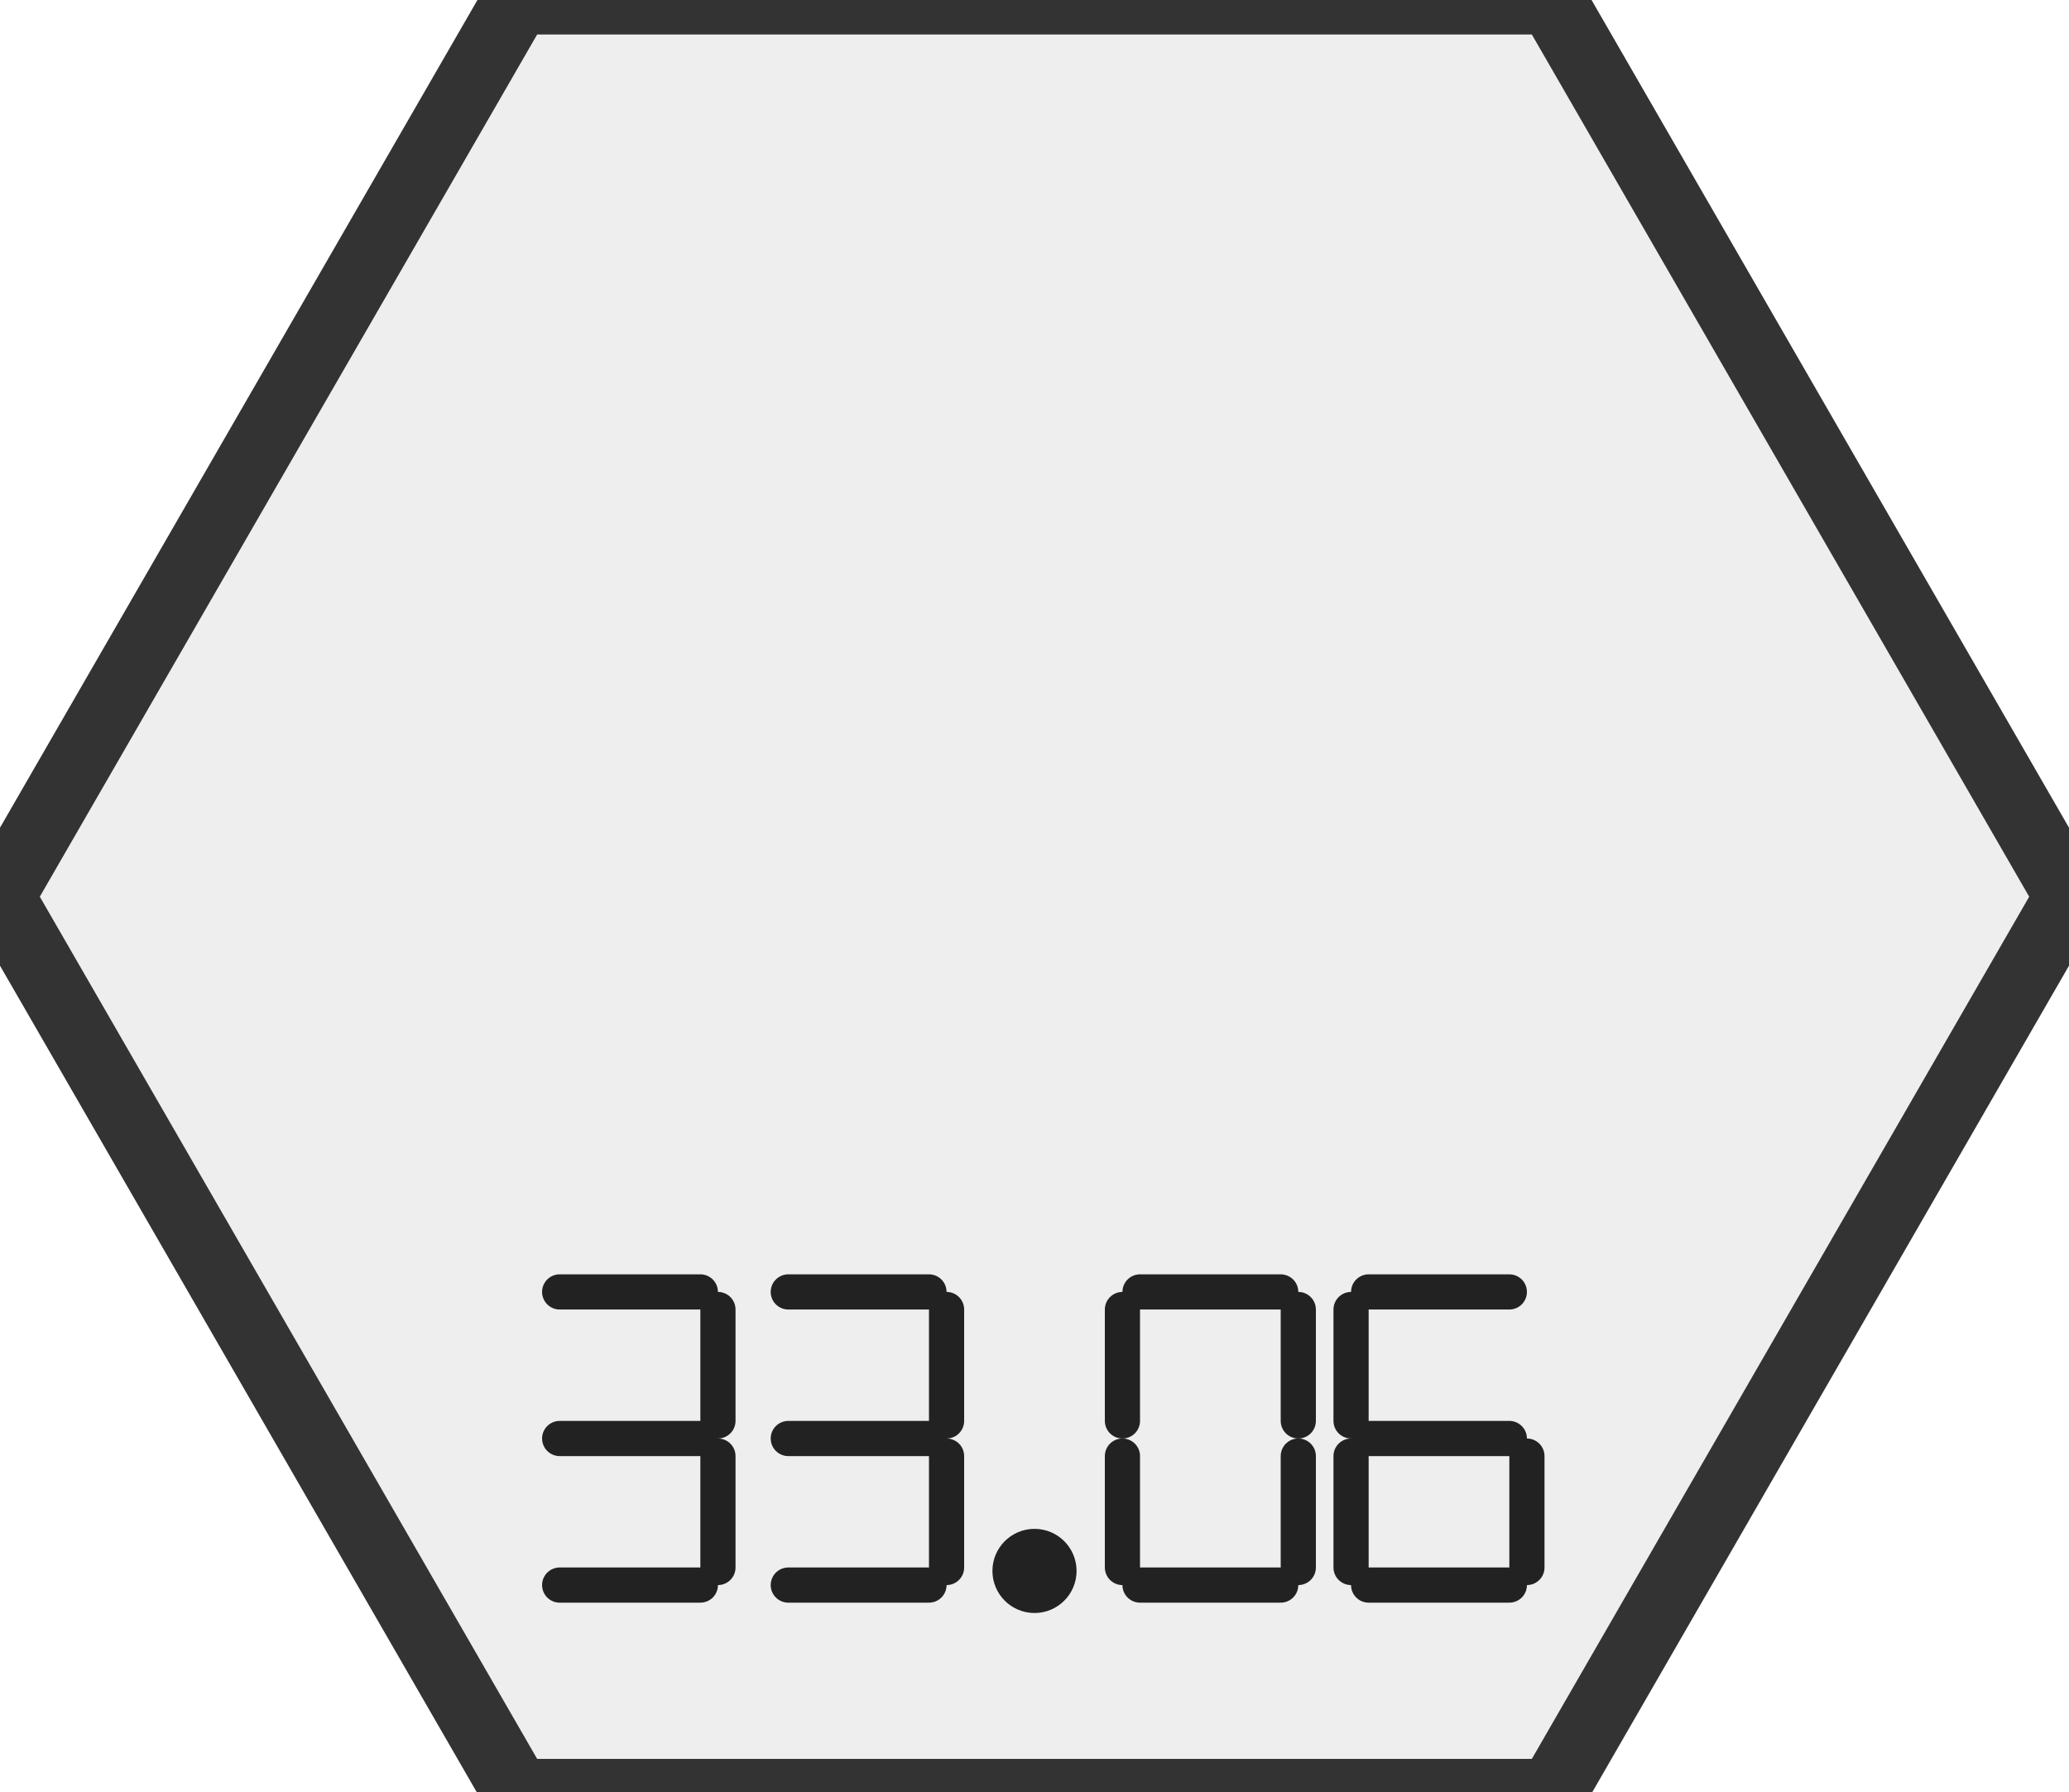
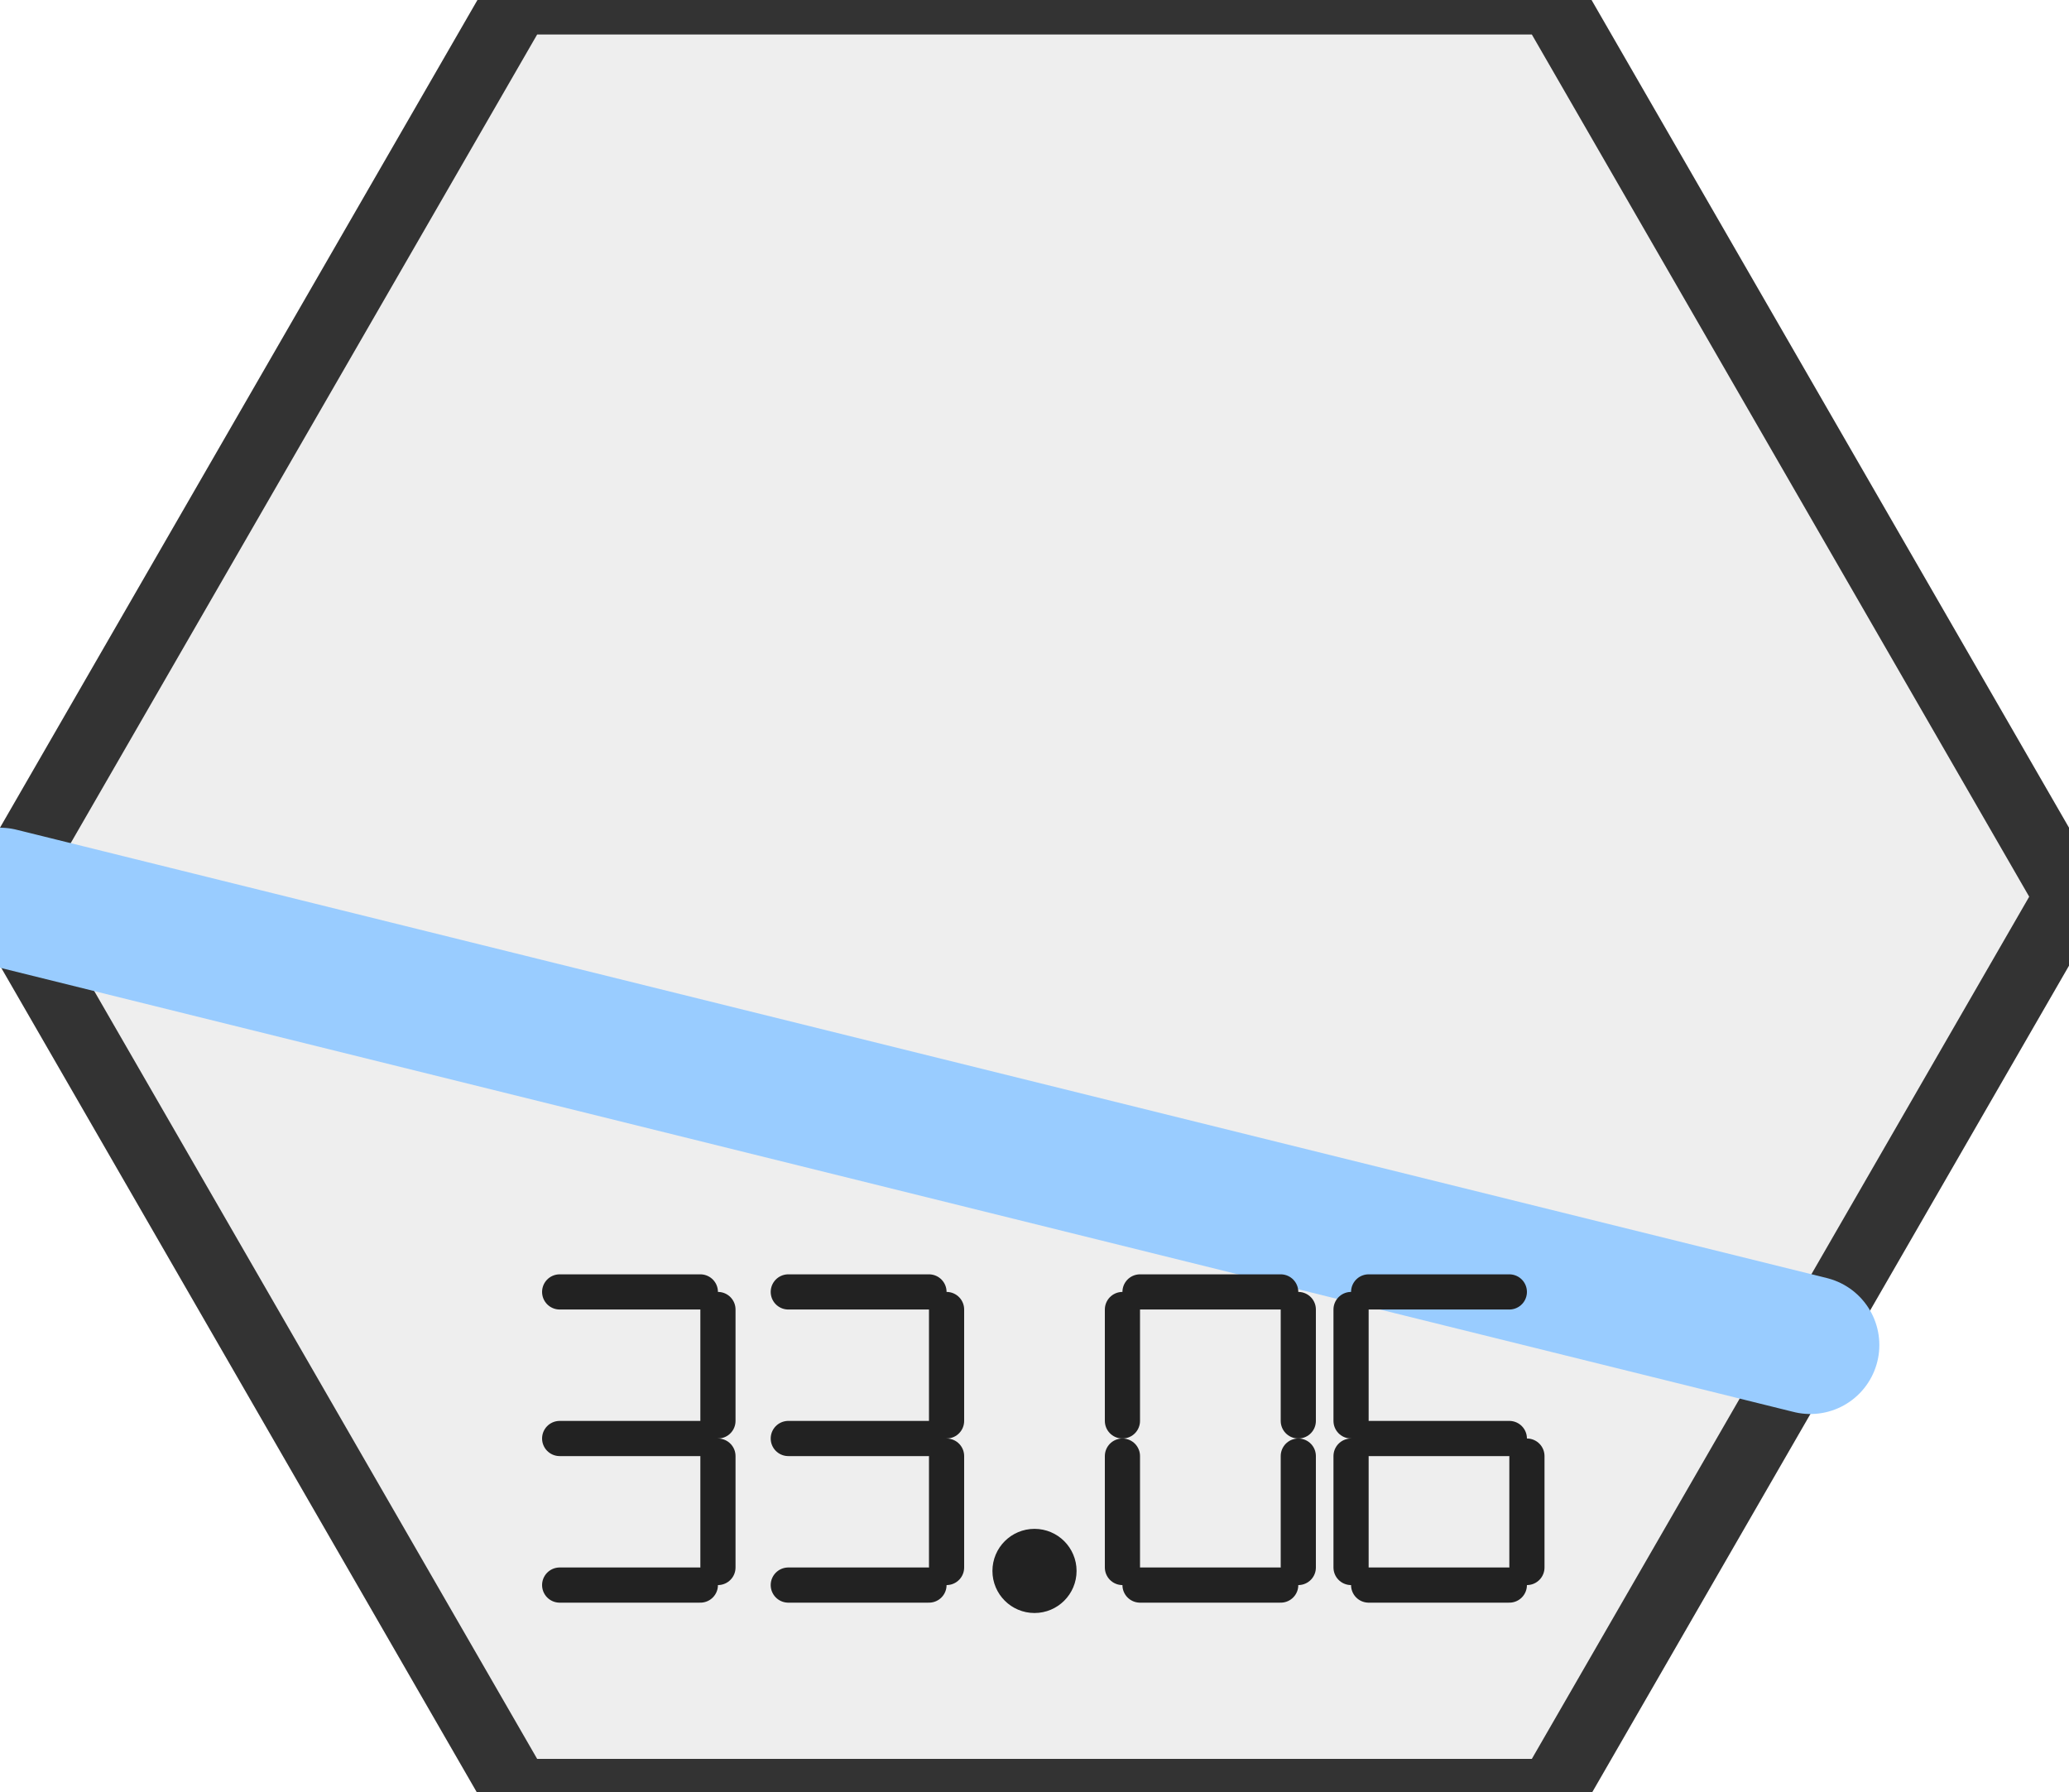
<svg xmlns="http://www.w3.org/2000/svg" width="60.00" height="51.96" viewBox="0 0 60.00 51.96">
  <polygon points="15.0,0.0 45.0,0.0 60.0,26.0 45.0,52.0 15.0,52.0 0.0,26.0" fill="#eeeeee" stroke="#333333" stroke-width="2" />
+   <path d="M 0.0 26.0 L 52.5 39.0" stroke="#99CCFF" stroke-width="4" fill="none" stroke-linecap="round" stroke-linejoin="round" />
  <g fill="none" stroke="#222222" stroke-width="1.02" stroke-linecap="round" stroke-linejoin="round">
    <path d="M 16.23 37.46 L 20.31 37.46" />
    <path d="M 20.82 37.97 L 20.82 41.20" />
    <path d="M 16.23 41.71 L 20.31 41.71" />
    <path d="M 20.82 42.22 L 20.82 45.45" />
    <path d="M 16.23 45.96 L 20.31 45.96" />
    <path d="M 22.86 37.46 L 26.94 37.46" />
    <path d="M 27.45 37.97 L 27.45 41.20" />
    <path d="M 22.86 41.71 L 26.94 41.71" />
    <path d="M 27.45 42.22 L 27.45 45.45" />
    <path d="M 22.86 45.96 L 26.94 45.96" />
    <circle cx="30.00" cy="45.55" r="0.71" fill="#222222" />
    <path d="M 33.06 37.46 L 37.14 37.46" />
    <path d="M 37.65 37.97 L 37.65 41.20" />
    <path d="M 37.65 42.22 L 37.65 45.45" />
    <path d="M 32.55 42.22 L 32.55 45.45" />
    <path d="M 33.06 45.96 L 37.14 45.96" />
    <path d="M 32.55 37.97 L 32.55 41.20" />
    <path d="M 39.69 37.46 L 43.77 37.46" />
    <path d="M 39.18 37.97 L 39.18 41.20" />
    <path d="M 39.69 41.71 L 43.77 41.71" />
    <path d="M 44.28 42.22 L 44.28 45.45" />
    <path d="M 39.69 45.96 L 43.77 45.96" />
    <path d="M 39.18 42.22 L 39.18 45.45" />
  </g>
</svg>
